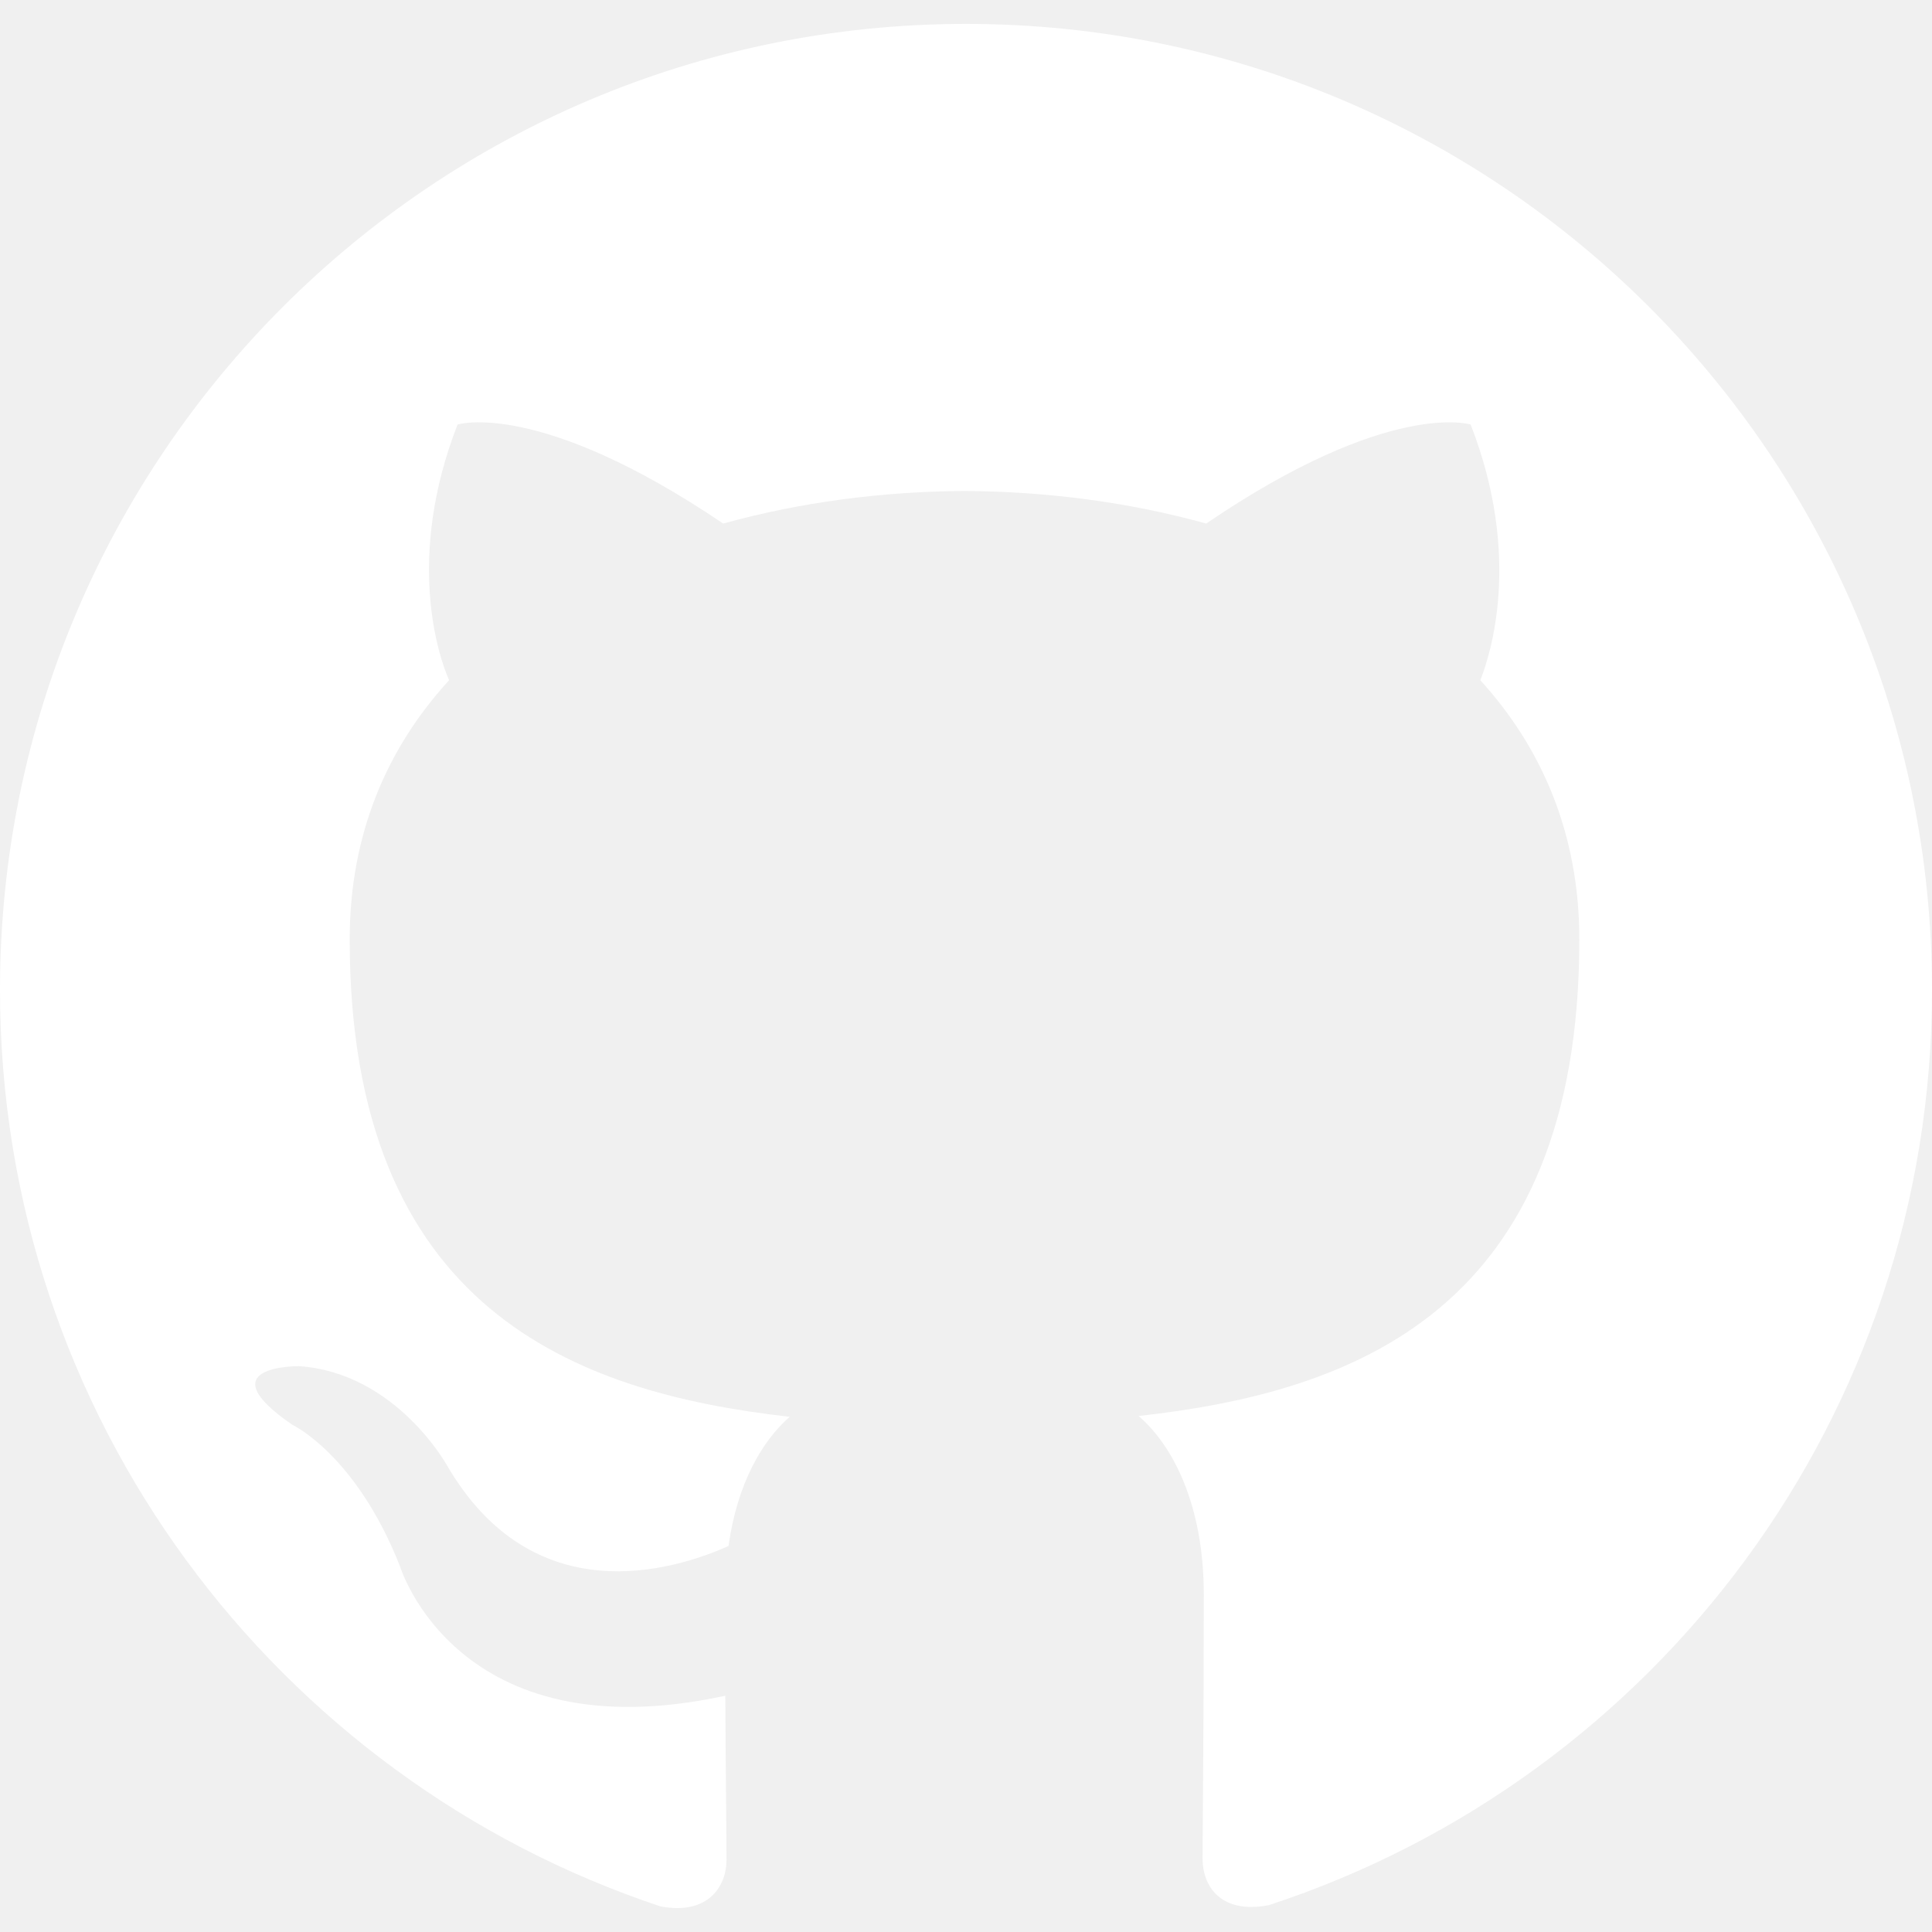
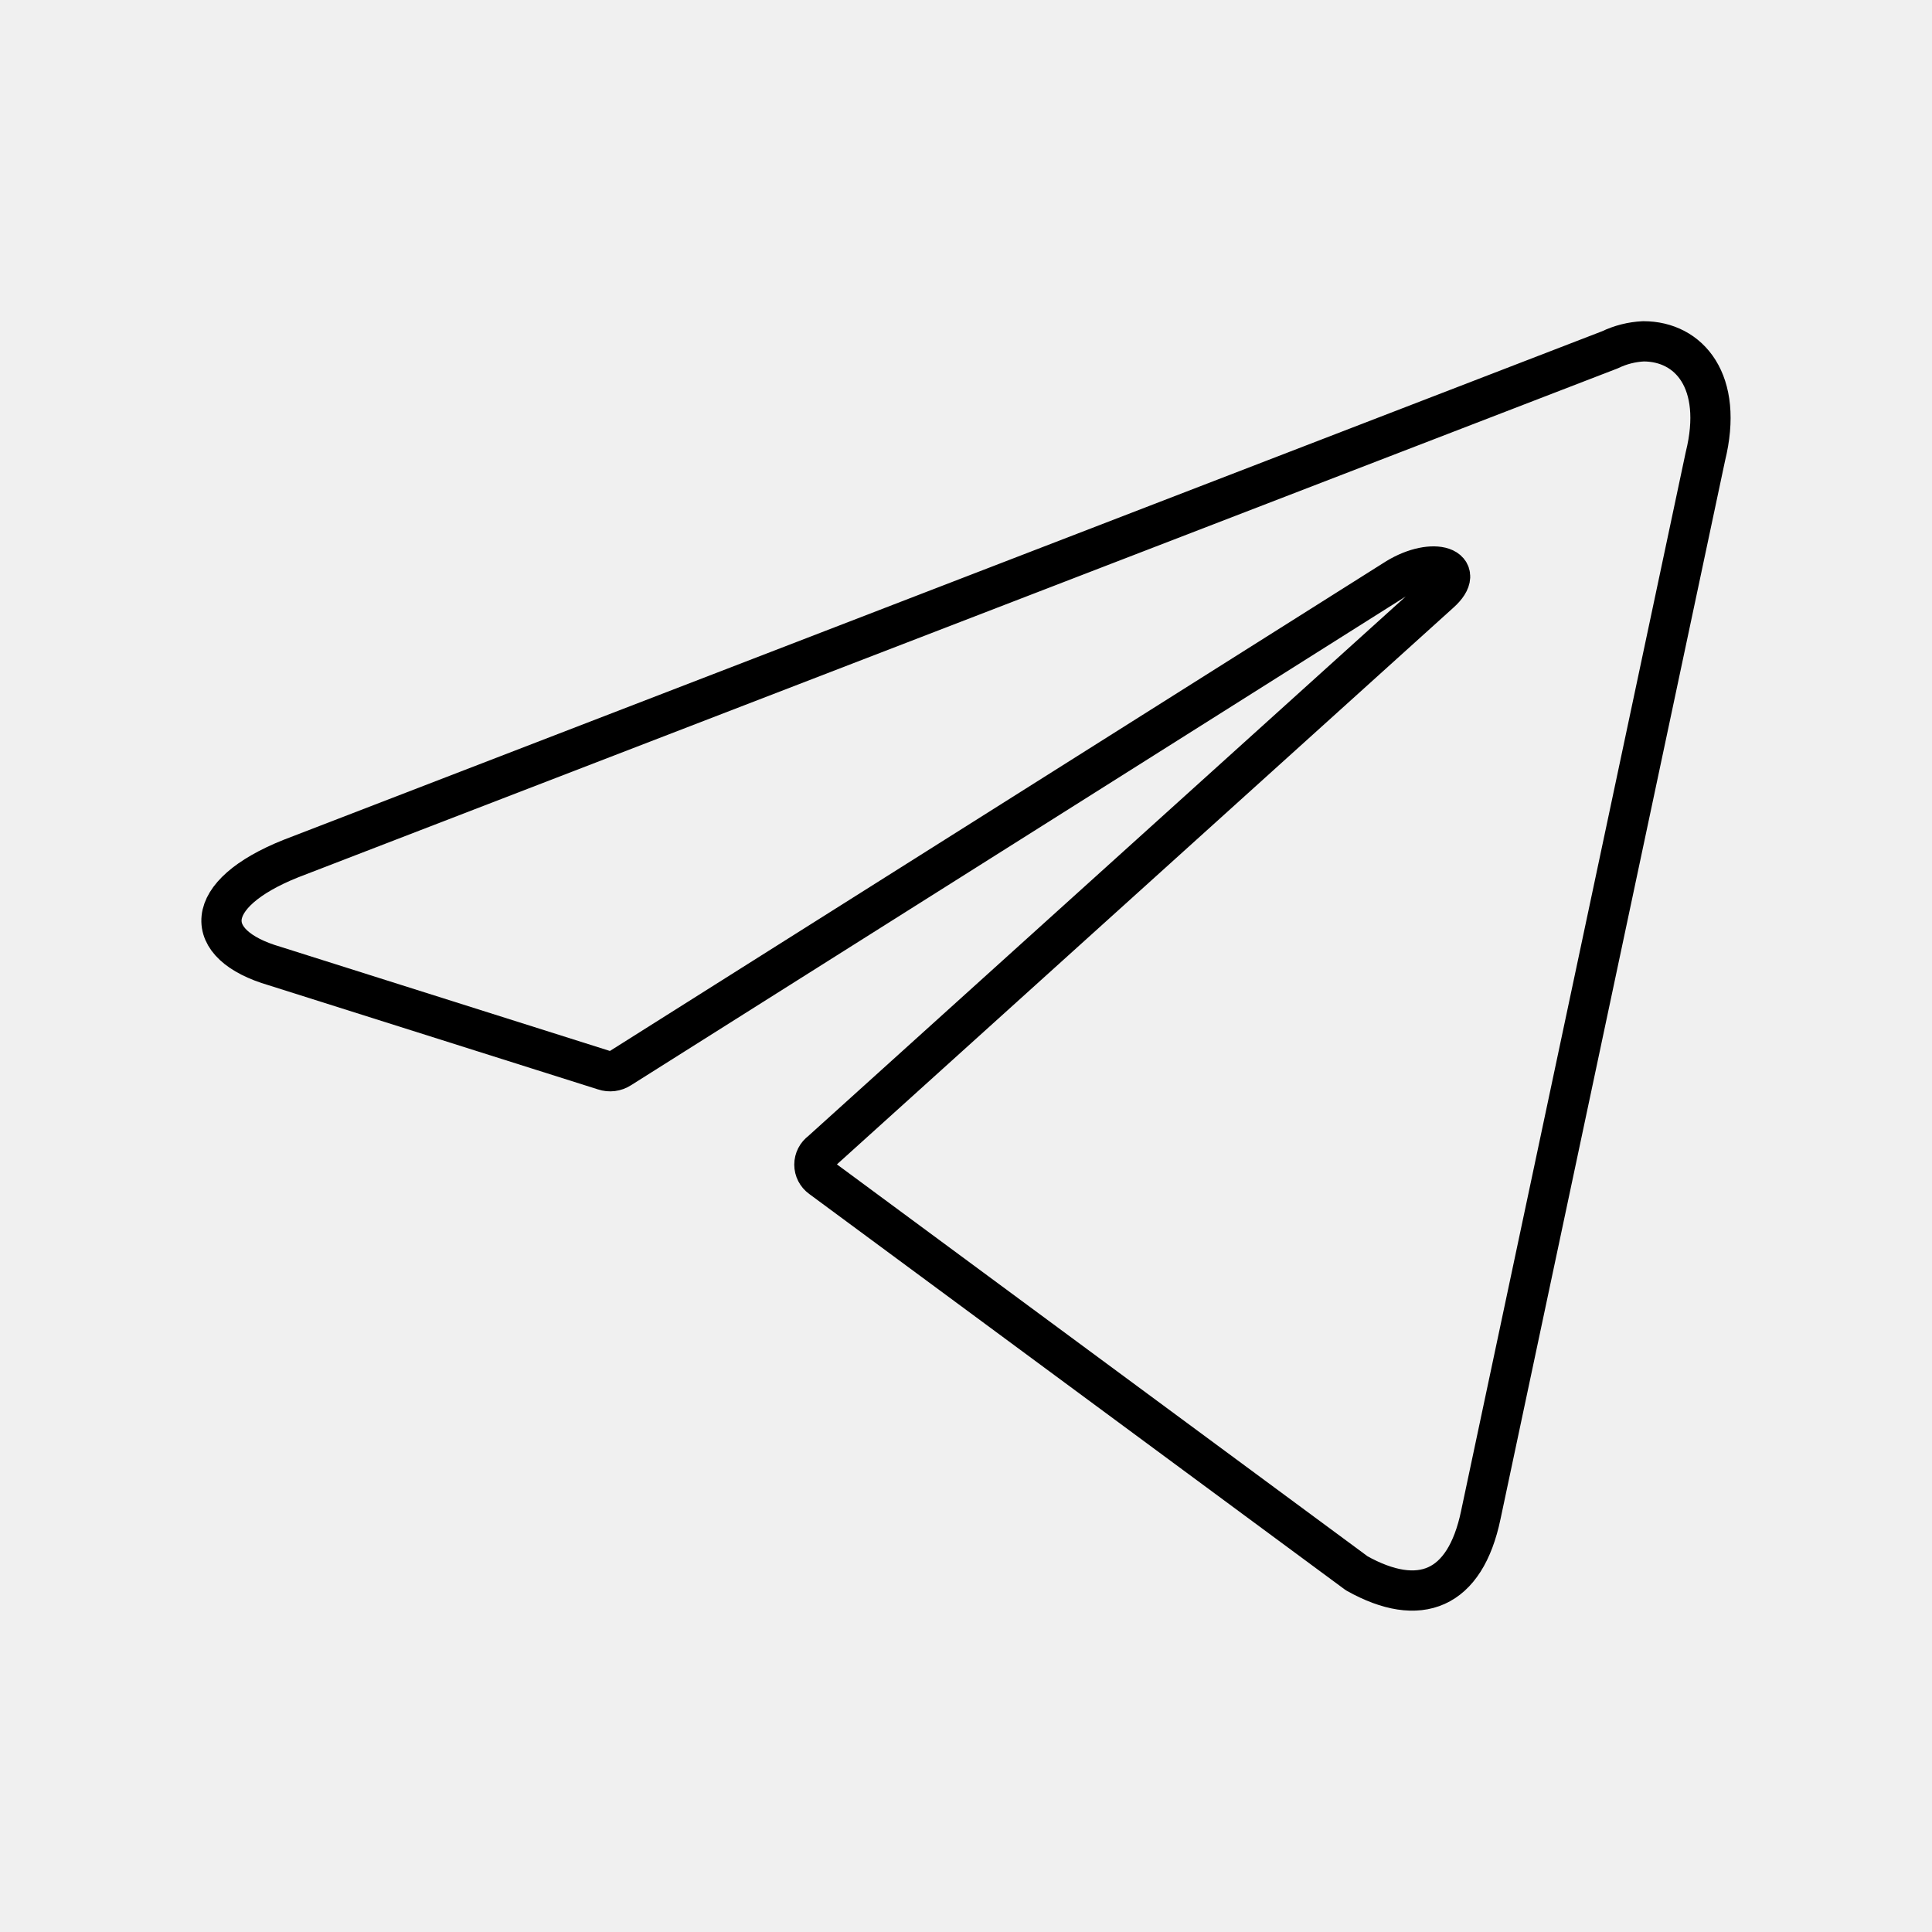
- <svg xmlns="http://www.w3.org/2000/svg" role="img" viewBox="0 0 24 24">
-   <path fill="#fff" d="M12 .297c-6.63 0-12 5.373-12 12 0 5.303 3.438 9.8 8.205 11.385.6.113.82-.258.82-.577 0-.285-.01-1.04-.015-2.04-3.338.724-4.042-1.61-4.042-1.61C4.422 18.07 3.633 17.7 3.633 17.7c-1.087-.744.084-.729.084-.729 1.205.084 1.838 1.236 1.838 1.236 1.07 1.835 2.809 1.305 3.495.998.108-.776.417-1.305.76-1.605-2.665-.3-5.466-1.332-5.466-5.93 0-1.31.465-2.38 1.235-3.22-.135-.303-.54-1.523.105-3.176 0 0 1.005-.322 3.3 1.23.96-.267 1.98-.399 3-.405 1.02.006 2.04.138 3 .405 2.28-1.552 3.285-1.23 3.285-1.23.645 1.653.24 2.873.12 3.176.765.84 1.23 1.91 1.23 3.22 0 4.61-2.805 5.625-5.475 5.92.42.36.81 1.096.81 2.22 0 1.606-.015 2.896-.015 3.286 0 .315.21.69.825.57C20.565 22.092 24 17.592 24 12.297c0-6.627-5.373-12-12-12" />
+ <svg xmlns="http://www.w3.org/2000/svg" width="800px" height="800px" viewBox="0 0 48 48" id="Layer_2" data-name="Layer 2">
+   <defs>
+     <style>.cls-1{fill:none;stroke:#000000;stroke-linecap:round;stroke-linejoin:round;}</style>
+   </defs>
+   <path class="cls-1" d="M40.83,8.48c1.14,0,2,1,1.54,2.86l-5.58,26.3c-.39,1.87-1.52,2.32-3.08,1.45L20.4,29.26a.4.4,0,0,1,0-.65L35.77,14.73c.7-.62-.15-.92-1.07-.36L15.41,26.54a.46.46,0,0,1-.4.05L6.82,24C5,23.47,5,22.22,7.23,21.33L40,8.69a2.16,2.16,0,0,1,.83-.21Z" />
</svg>
